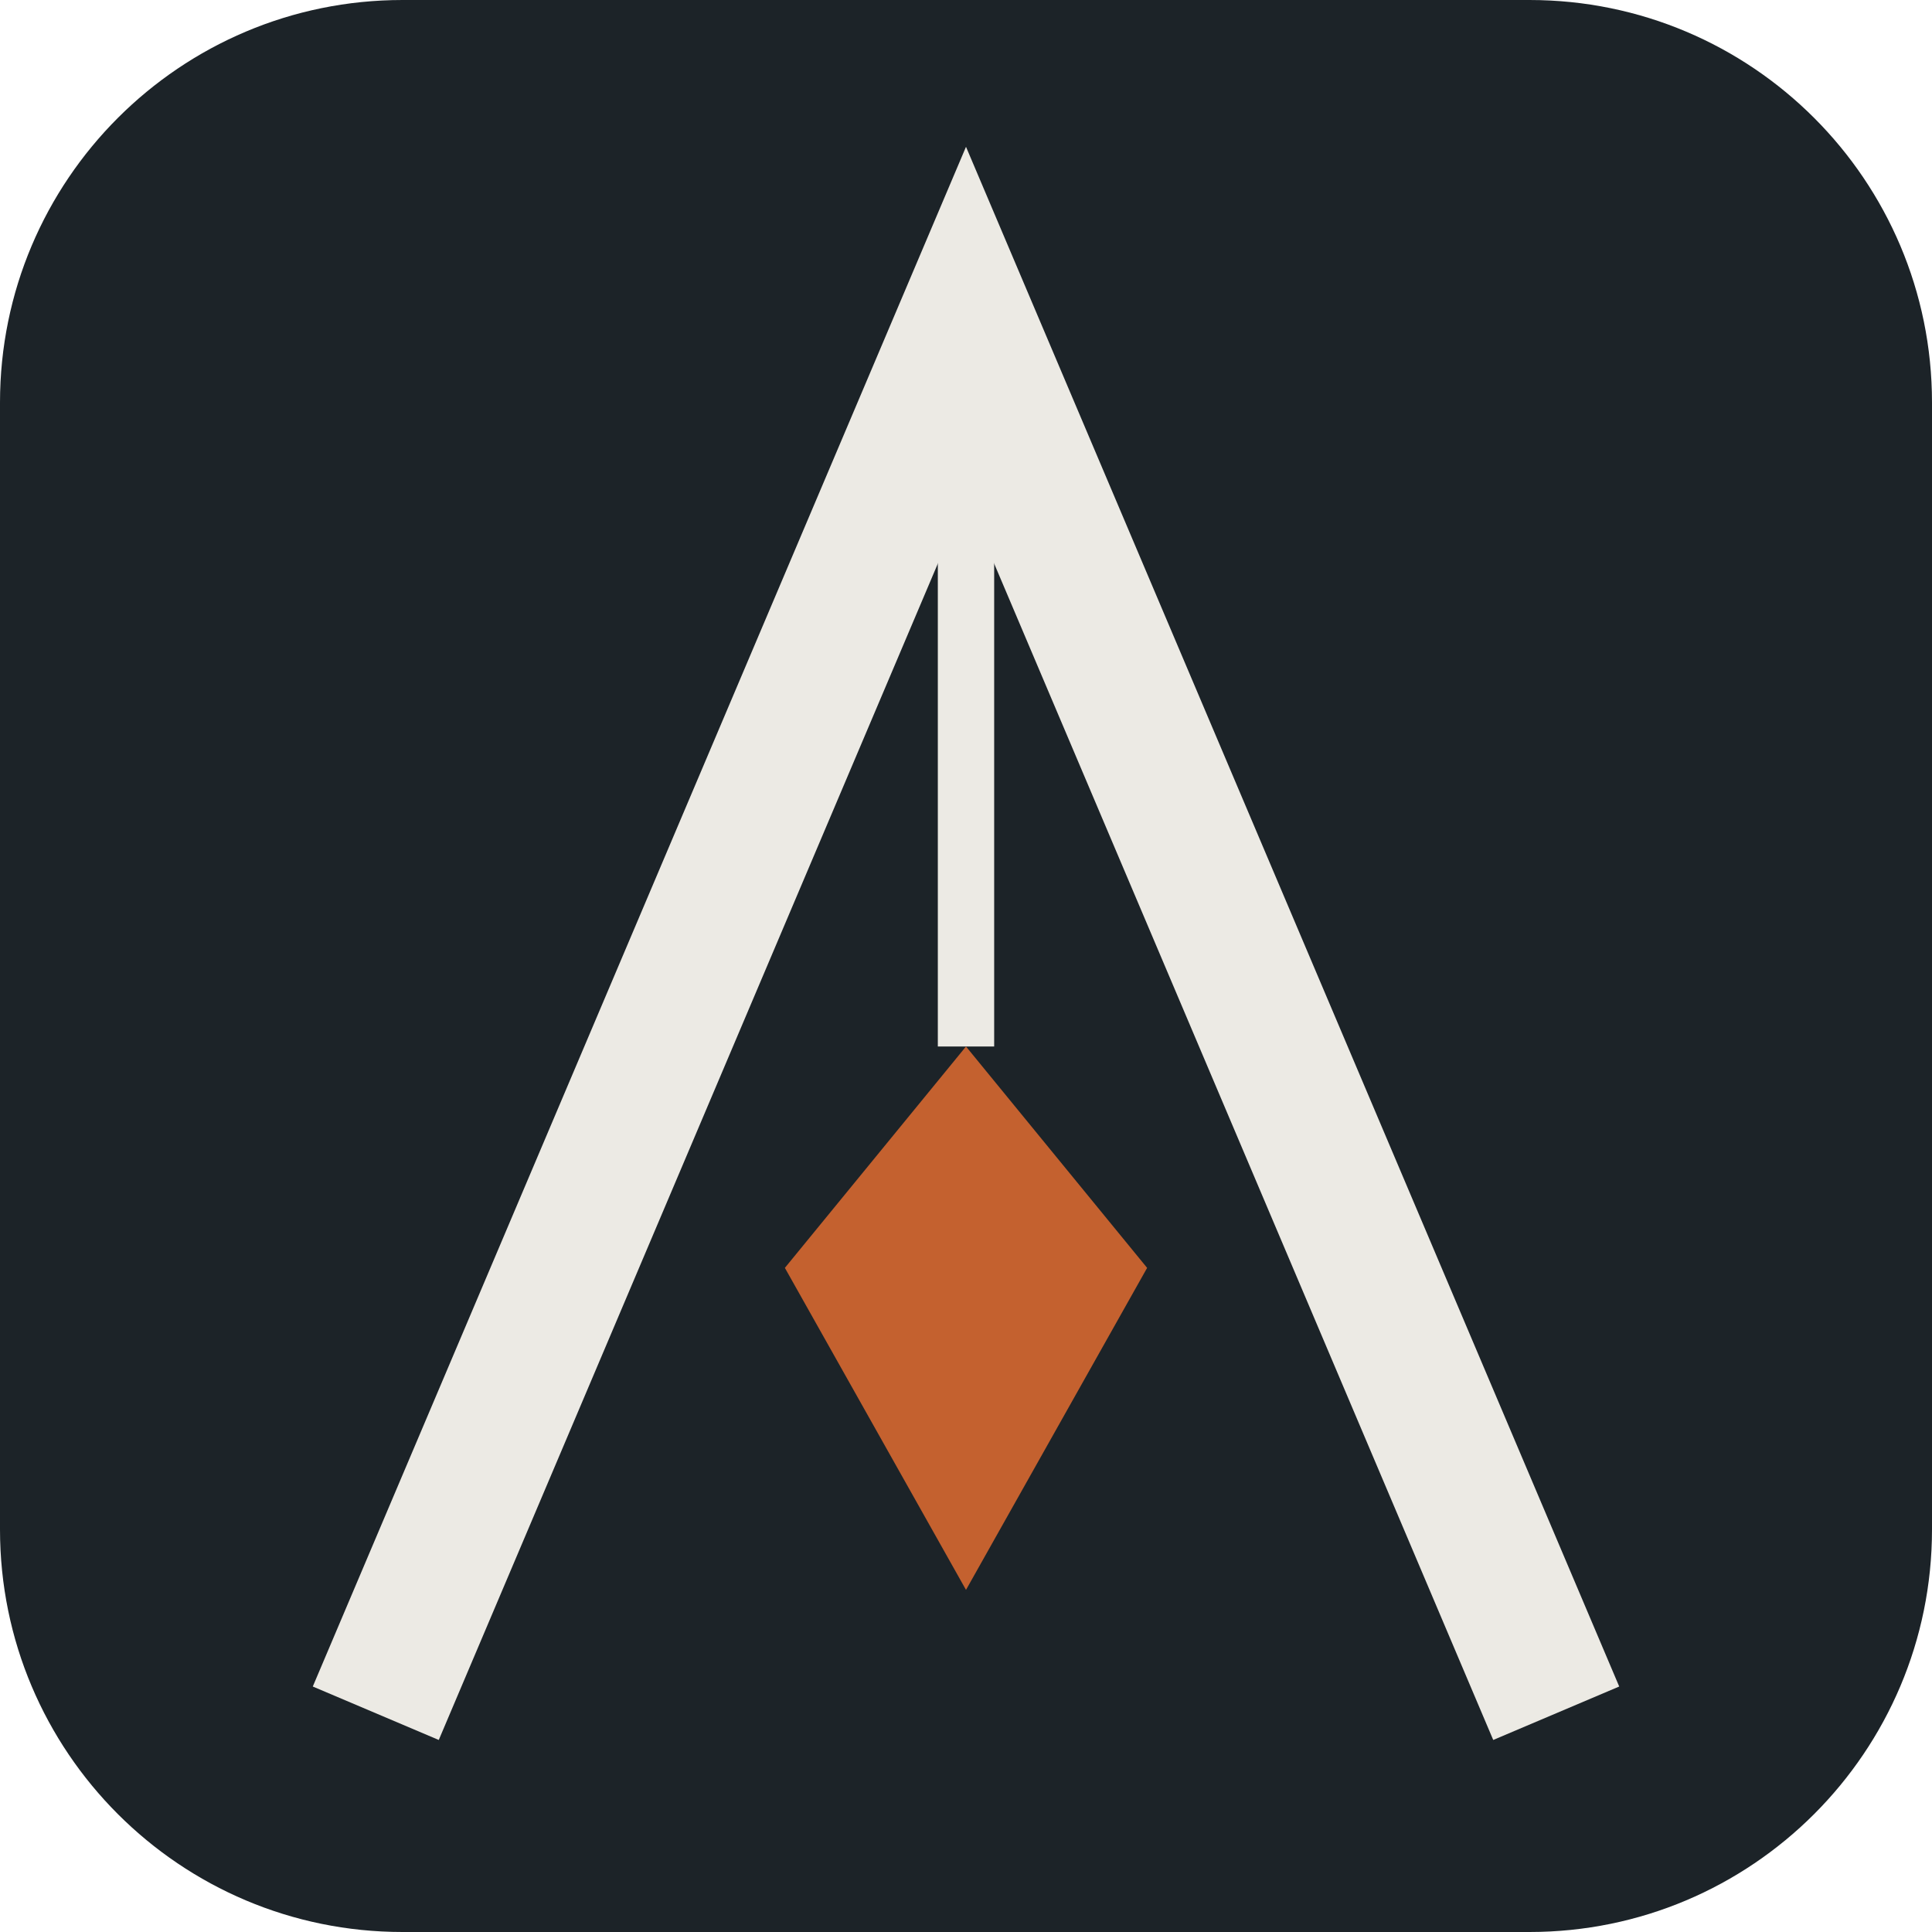
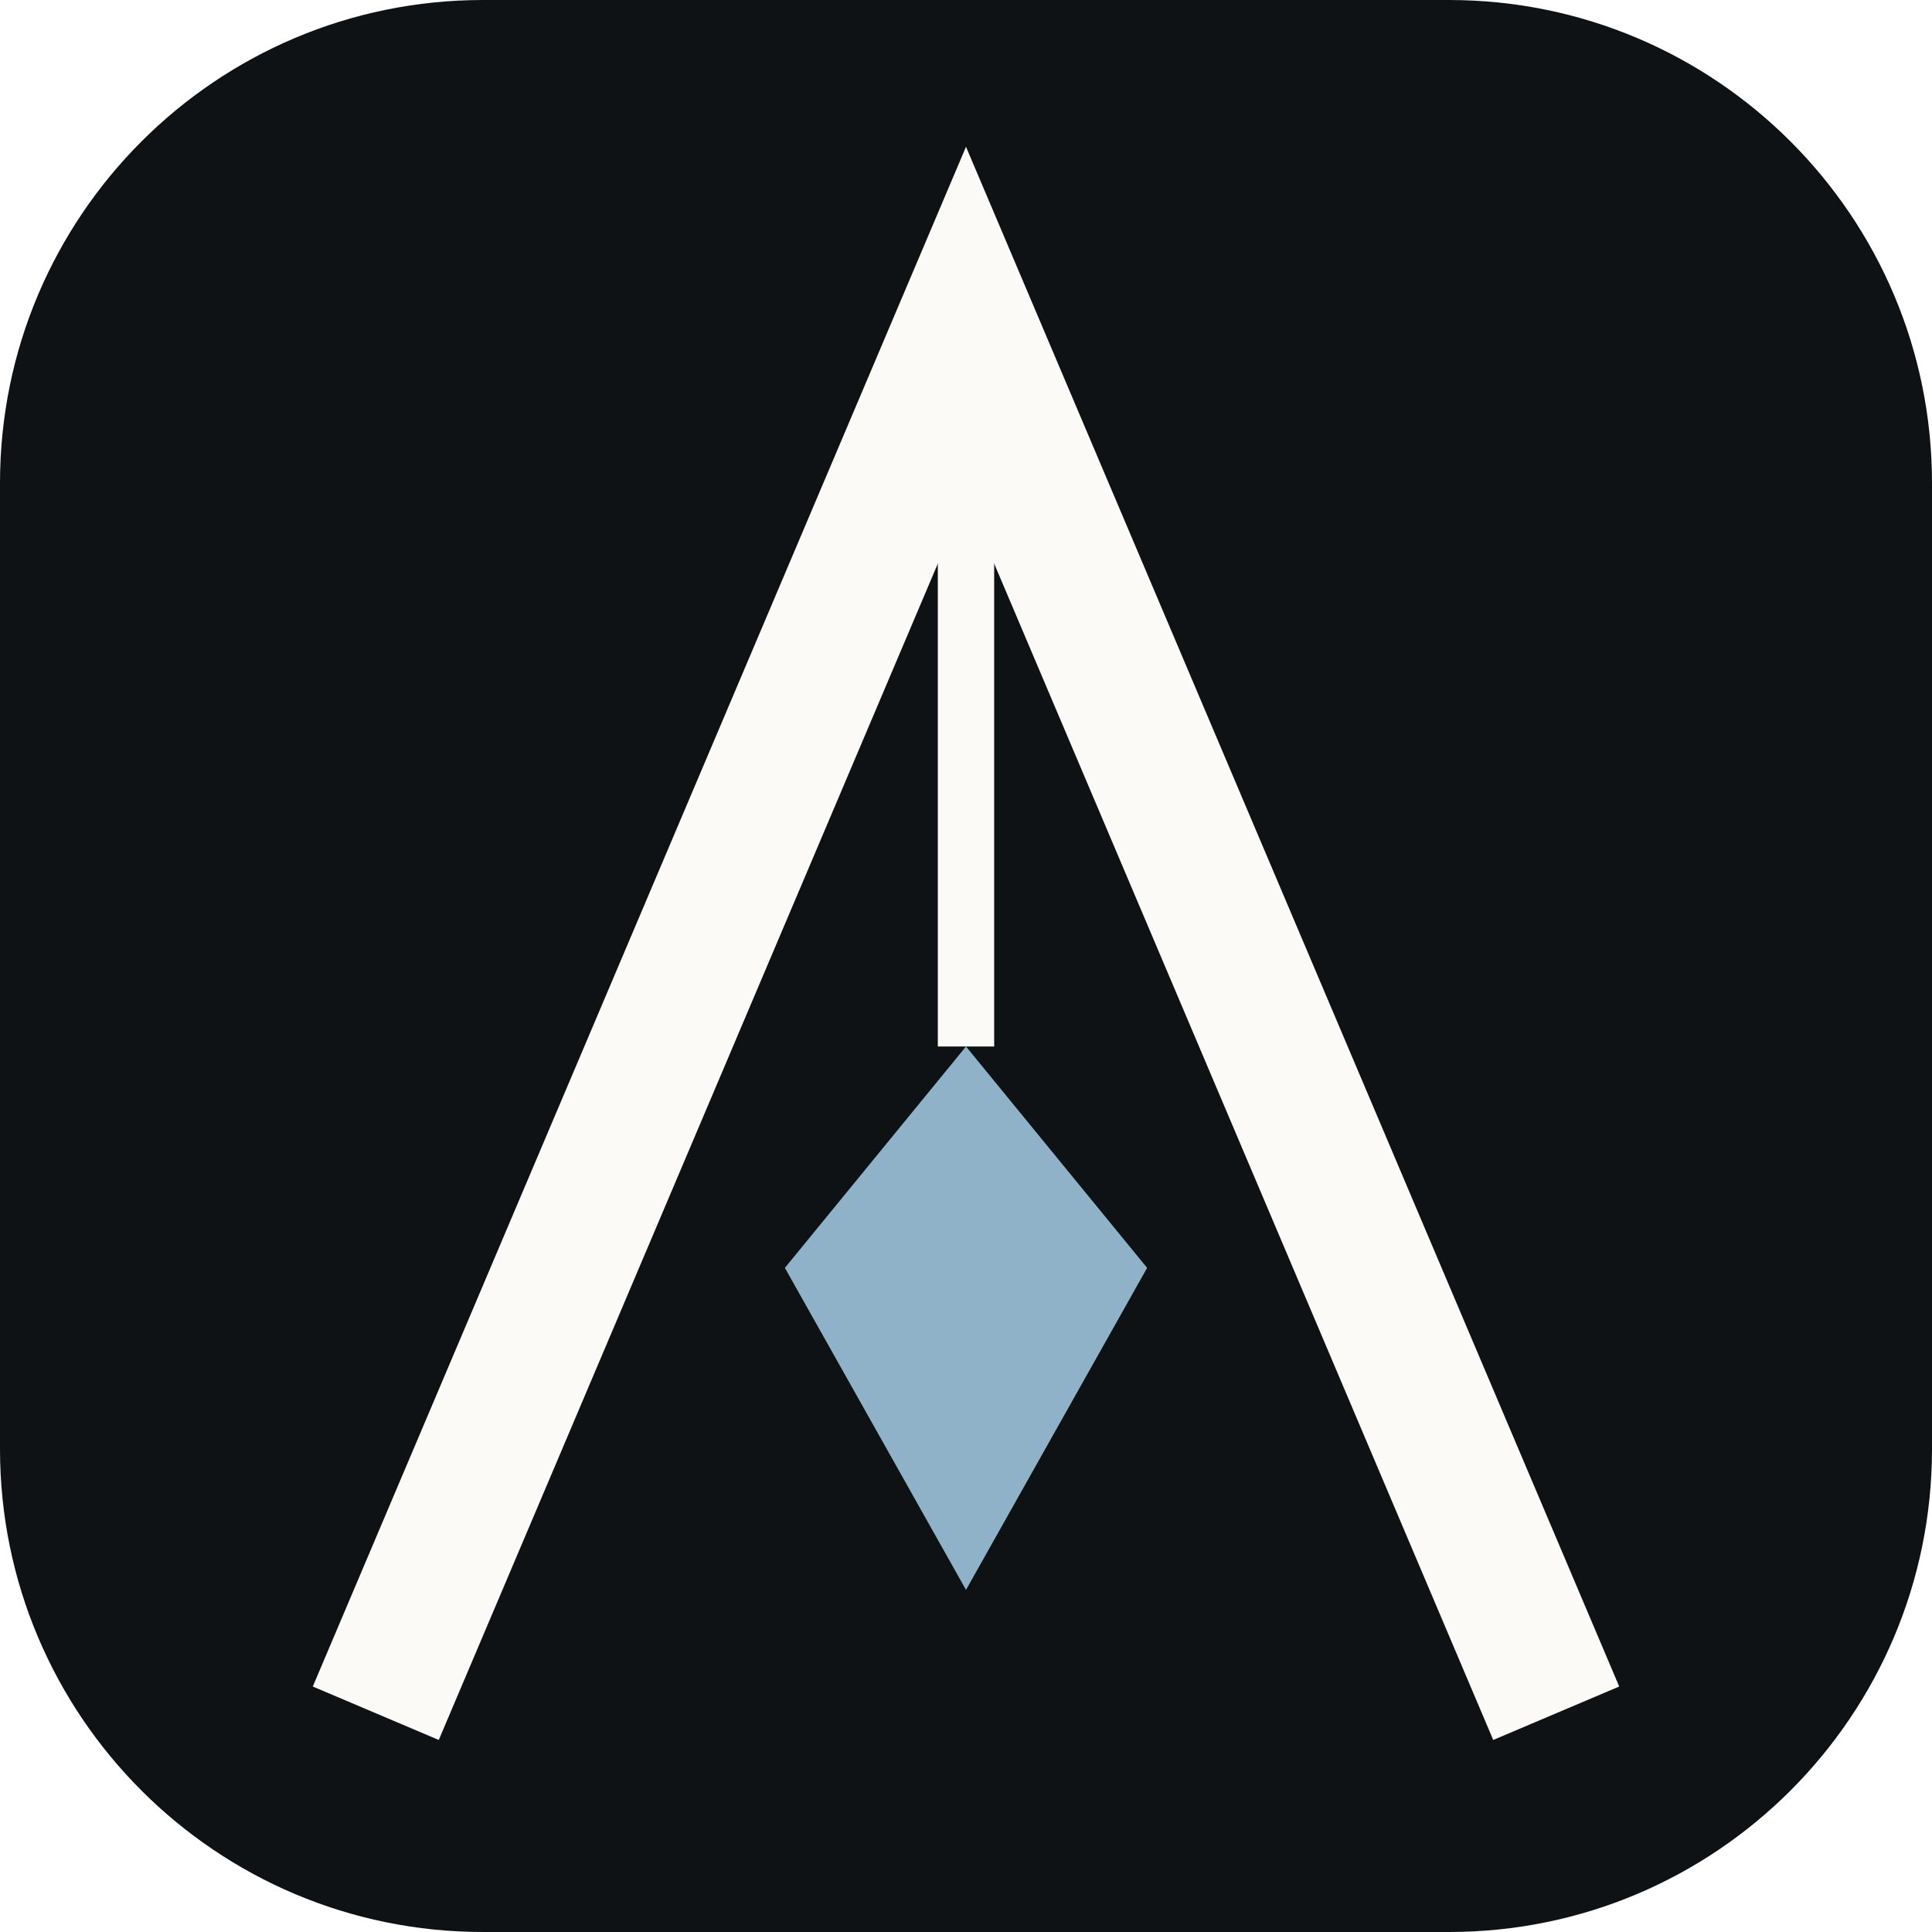
<svg xmlns="http://www.w3.org/2000/svg" viewBox="0 0 48 48">
-   <rect width="48" height="48" rx="10" fill="#1c2328" />
-   <path d="M10 41 L24 8 L38 41" fill="none" stroke="#eceae4" stroke-width="3.4" stroke-linecap="square" />
-   <line x1="24" y1="8" x2="24" y2="26" stroke="#eceae4" stroke-width="1.4" />
-   <path d="M24 26 L28.5 31.5 L24 39.5 L19.5 31.5 Z" fill="#c4612f" />
+   <rect width="48" height="48" rx="12" fill="#0f1215" />
+   <path d="M10 41 L24 8 L38 41" fill="none" stroke="#fbfaf7" stroke-width="3.4" stroke-linecap="square" />
+   <line x1="24" y1="8" x2="24" y2="26" stroke="#fbfaf7" stroke-width="1.4" />
+   <path d="M24 26 L28.5 31.5 L24 39.5 L19.5 31.5 Z" fill="#8fb2c9" />
</svg>
